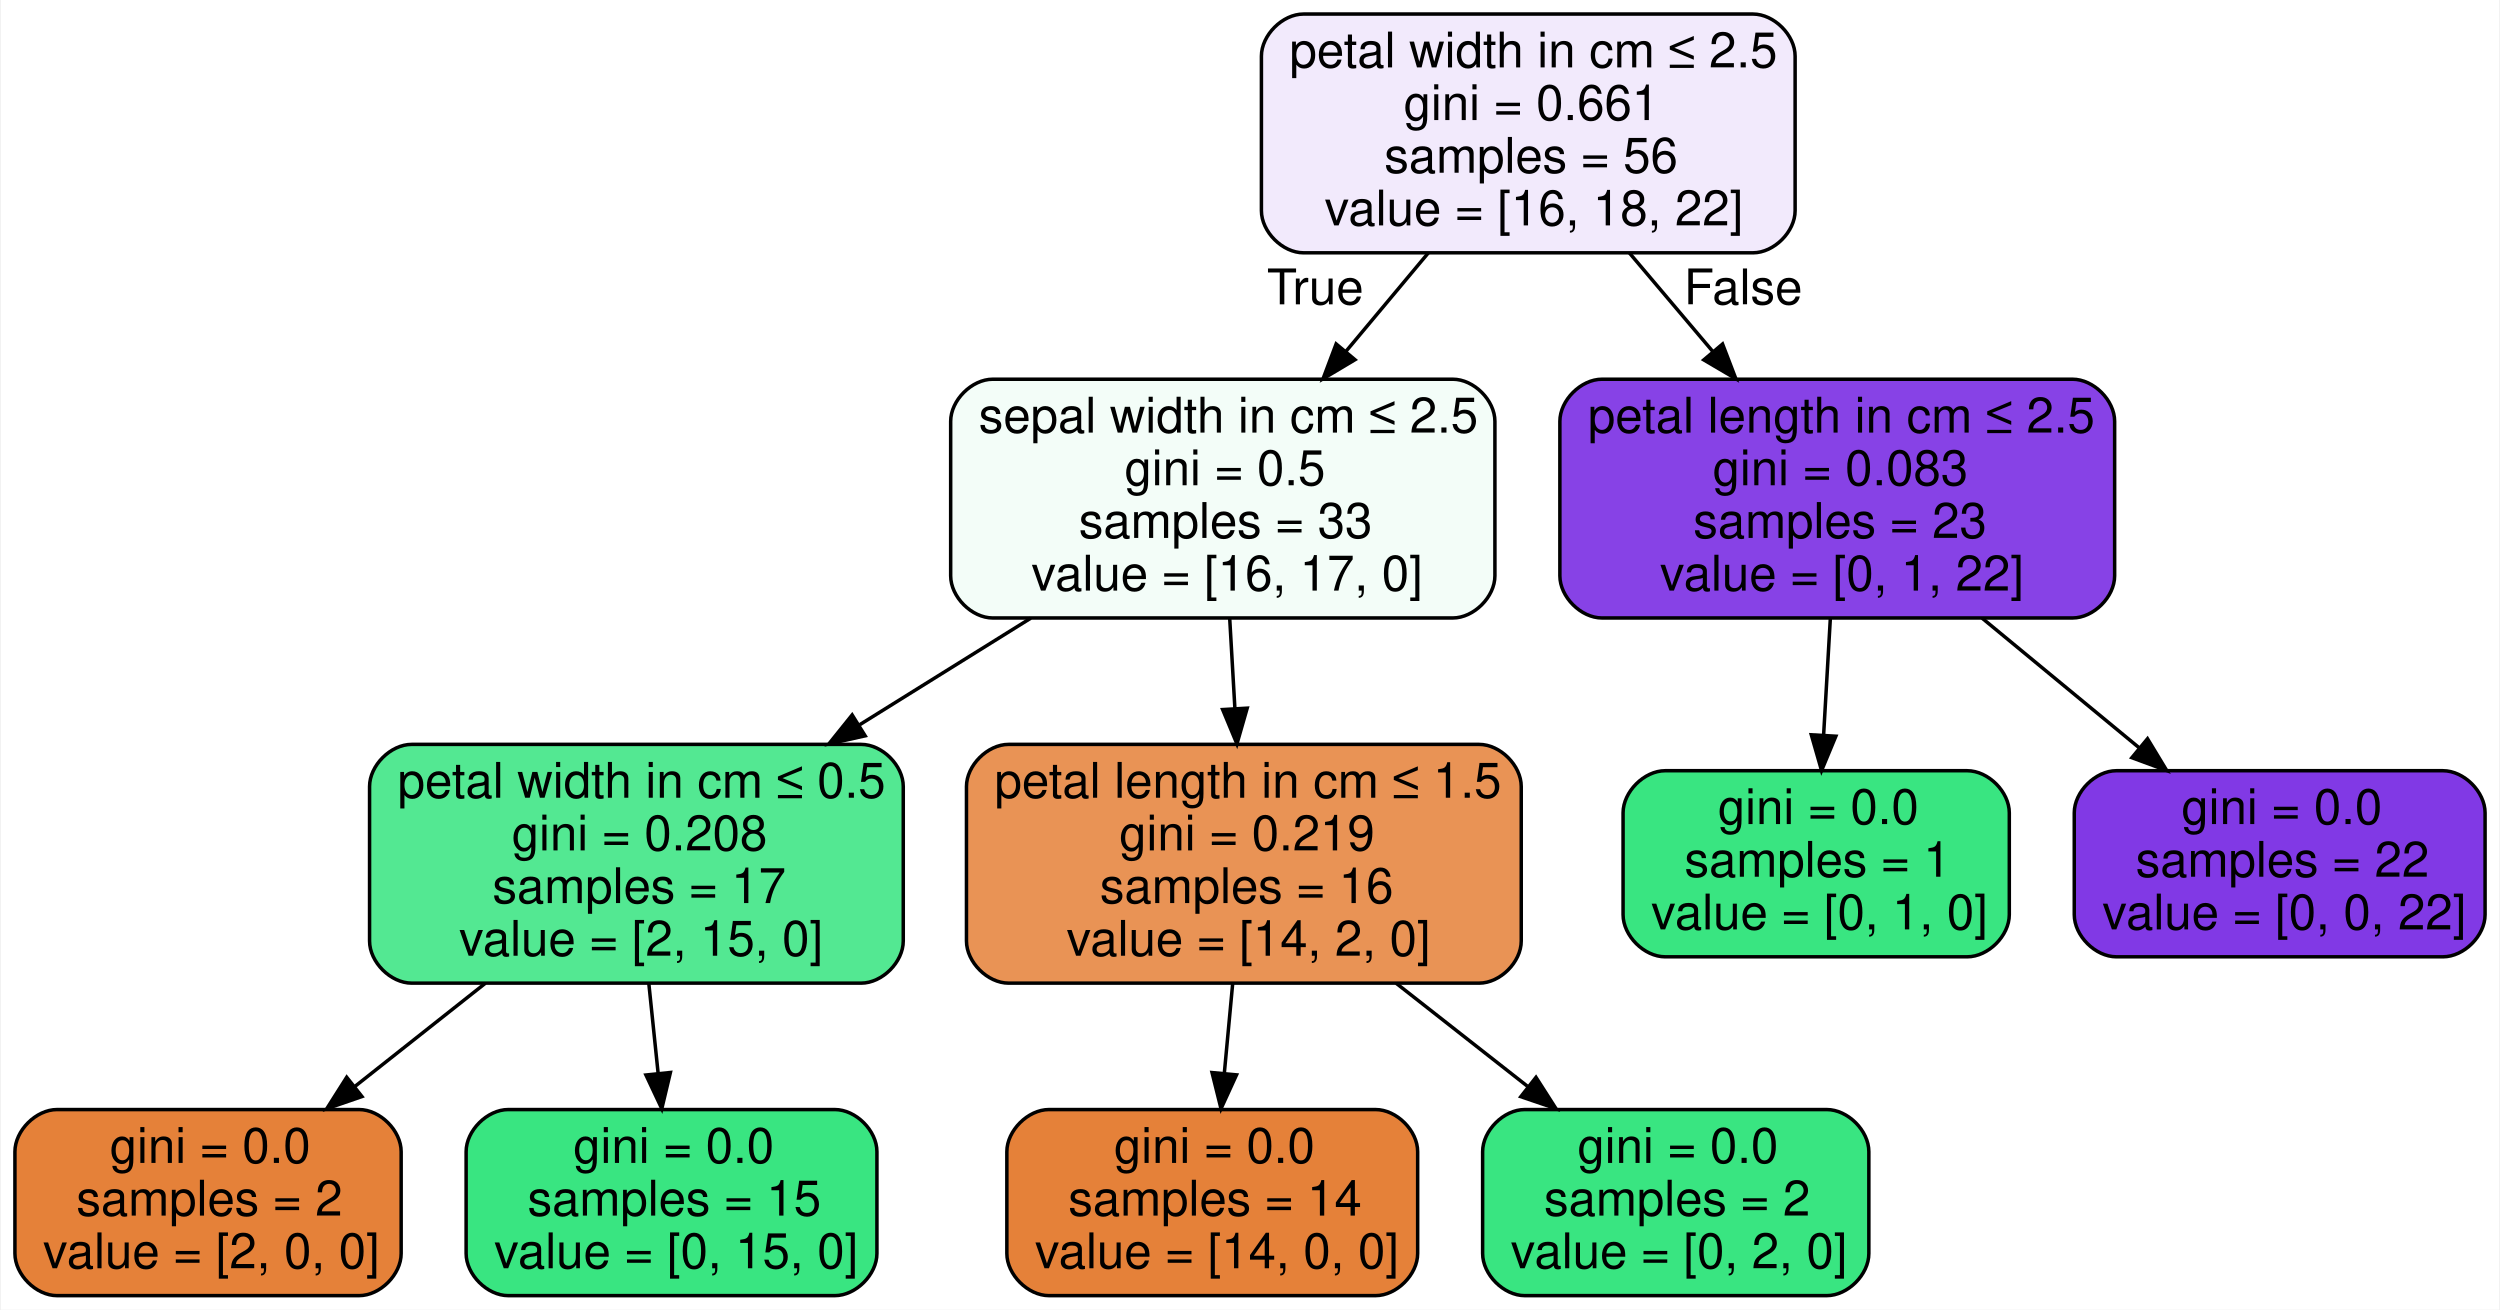
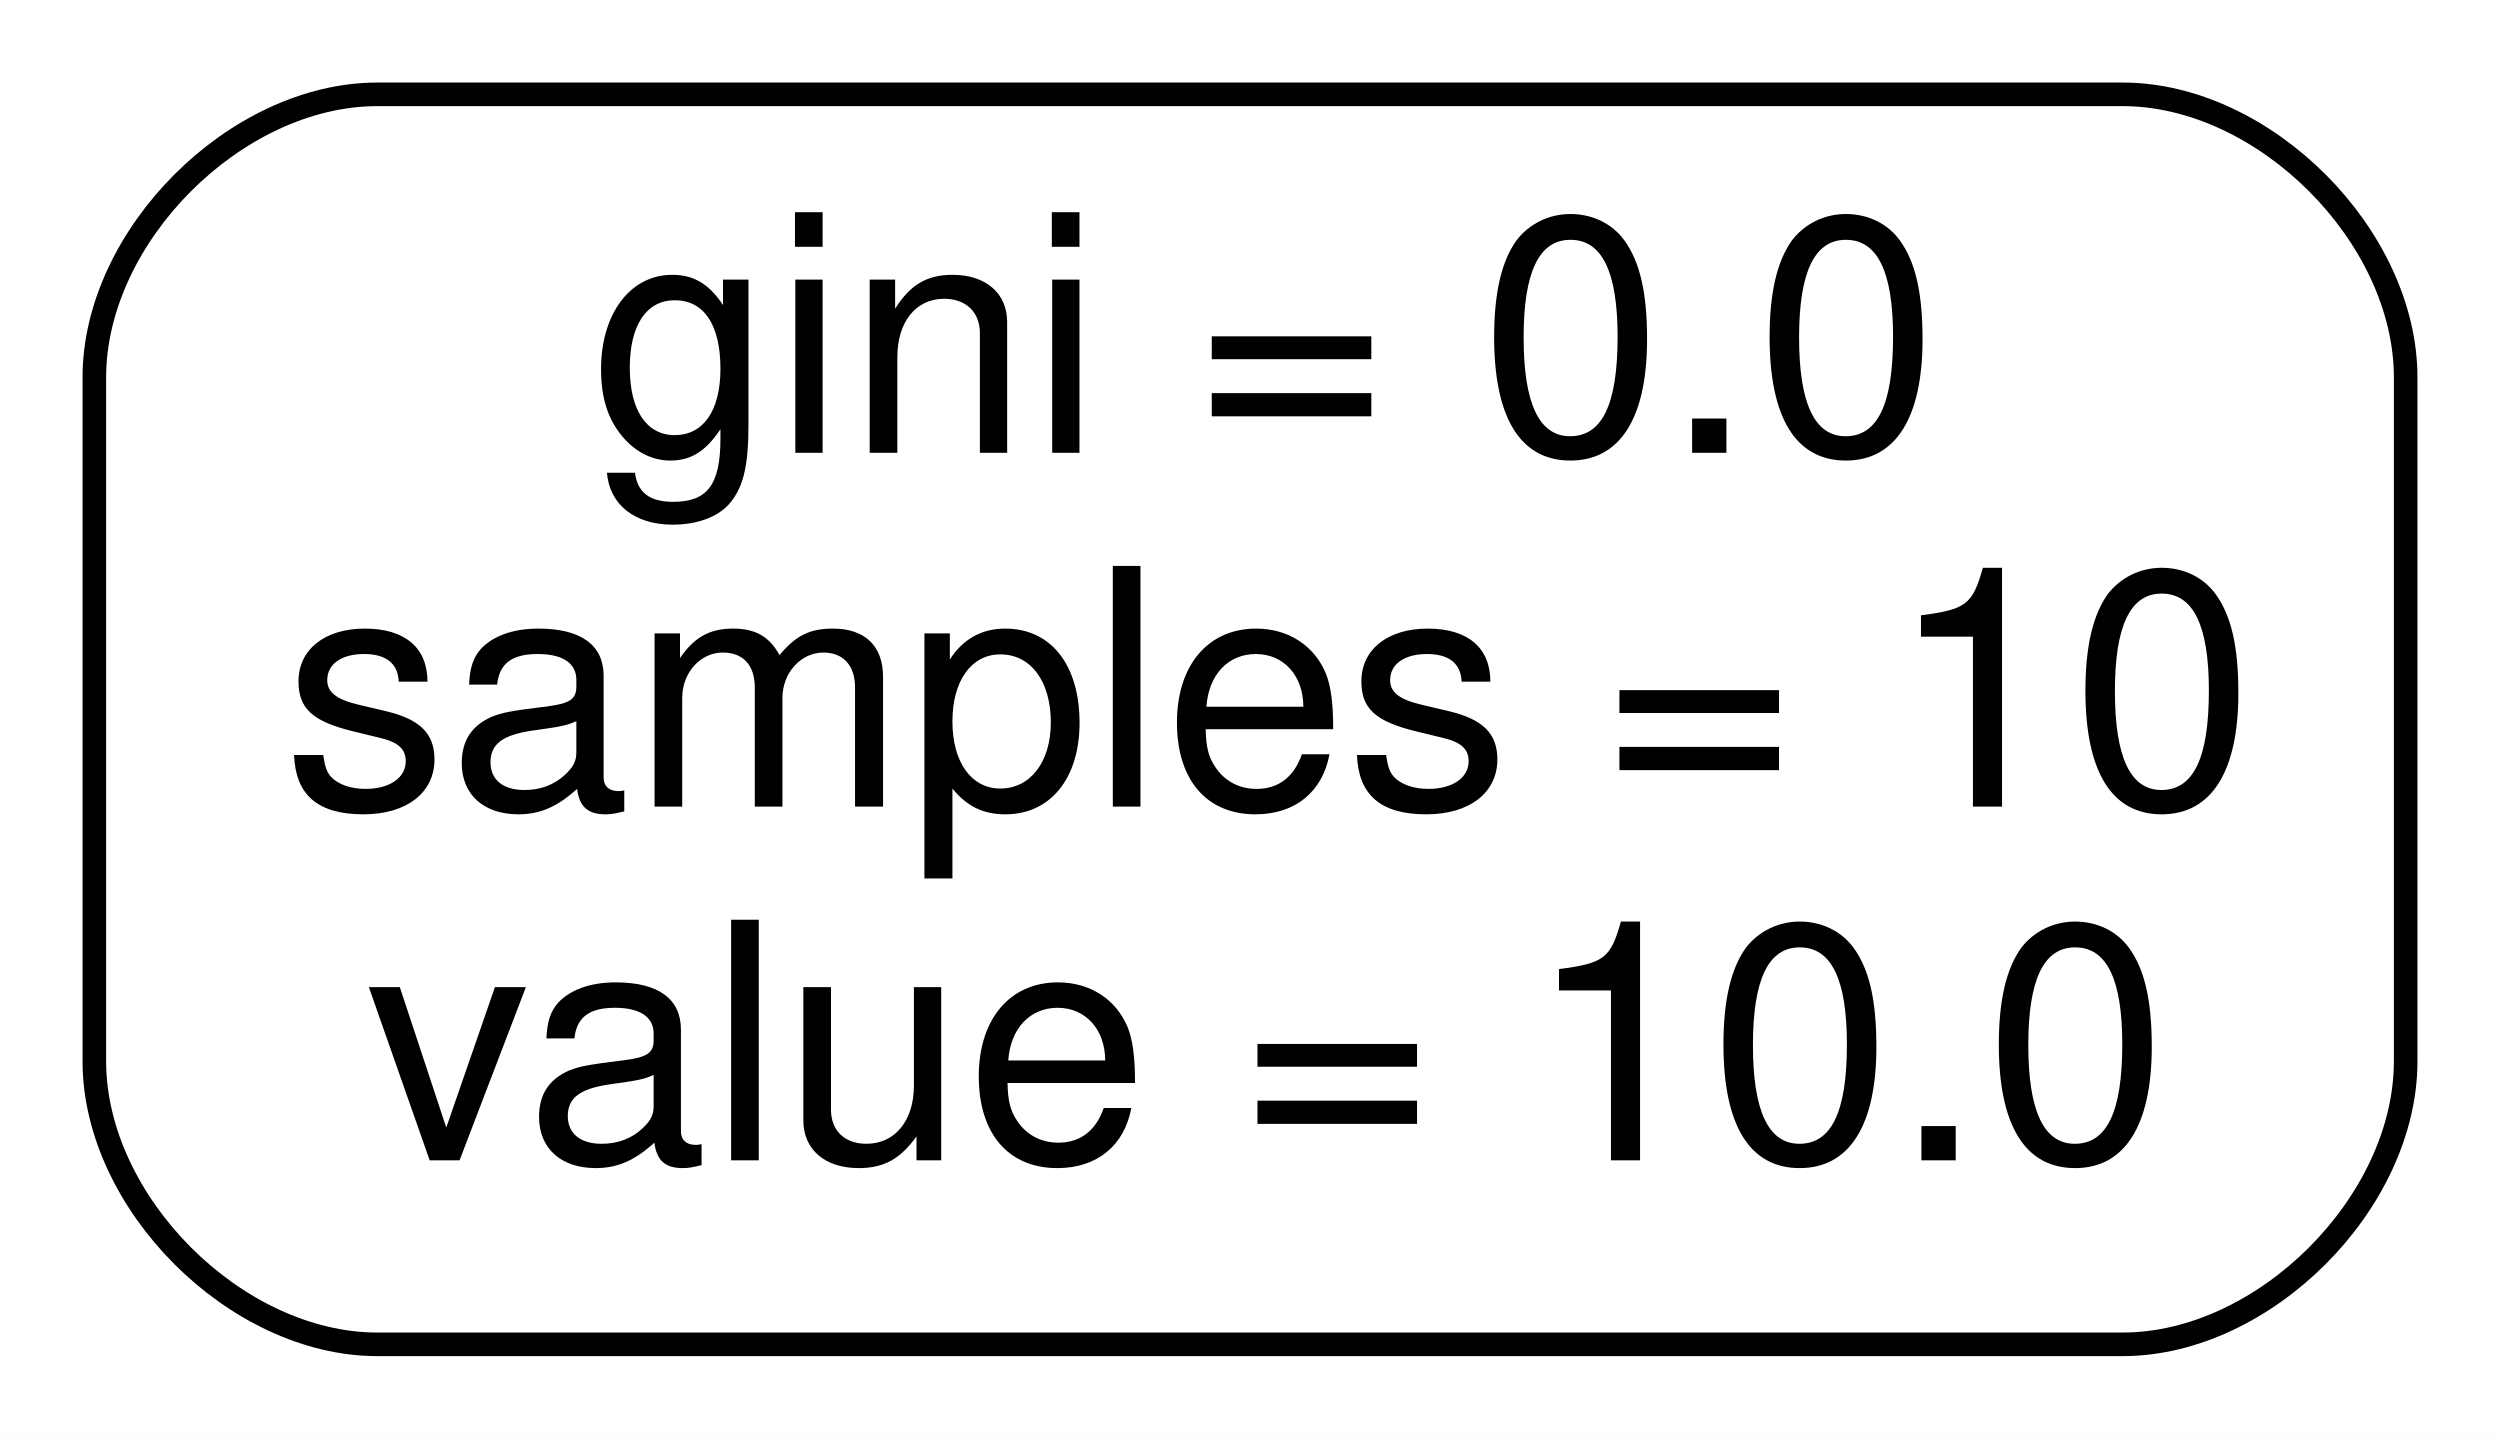
- <svg xmlns="http://www.w3.org/2000/svg" width="712pt" height="373pt" viewBox="0.00 0.00 711.50 373.00">
-   <g id="graph0" class="graph" transform="scale(1 1) rotate(0) translate(4 369)">
-     <polygon fill="#ffffff" stroke="transparent" points="-4,4 -4,-369 707.5,-369 707.5,4 -4,4" />
+ <svg xmlns="http://www.w3.org/2000/svg" width="106pt" height="61pt" viewBox="0.00 0.00 106.00 61.00">
+   <g id="graph0" class="graph" transform="scale(1 1) rotate(0) translate(4 57)">
+     <polygon fill="#ffffff" stroke="transparent" points="-4,4 -4,-57 102,-57 102,4 -4,4" />
    <g id="node1" class="node">
-       <path fill="#f2eafc" stroke="#000000" d="M495,-365C495,-365 367,-365 367,-365 361,-365 355,-359 355,-353 355,-353 355,-309 355,-309 355,-303 361,-297 367,-297 367,-297 495,-297 495,-297 501,-297 507,-303 507,-309 507,-309 507,-353 507,-353 507,-359 501,-365 495,-365" />
-       <text text-anchor="start" x="363" y="-349.8" font-family="Helvetica,sans-Serif" font-size="14.00" fill="#000000">petal width in cm ≤ 2.5</text>
-       <text text-anchor="start" x="395.5" y="-334.8" font-family="Helvetica,sans-Serif" font-size="14.00" fill="#000000">gini = 0.661</text>
-       <text text-anchor="start" x="390" y="-319.8" font-family="Helvetica,sans-Serif" font-size="14.00" fill="#000000">samples = 56</text>
-       <text text-anchor="start" x="373" y="-304.8" font-family="Helvetica,sans-Serif" font-size="14.00" fill="#000000">value = [16, 18, 22]</text>
-     </g>
-     <g id="node2" class="node">
-       <path fill="#f3fdf8" stroke="#000000" d="M409.5,-261C409.5,-261 278.5,-261 278.5,-261 272.5,-261 266.5,-255 266.5,-249 266.5,-249 266.5,-205 266.5,-205 266.5,-199 272.5,-193 278.5,-193 278.5,-193 409.5,-193 409.5,-193 415.5,-193 421.5,-199 421.5,-205 421.5,-205 421.5,-249 421.5,-249 421.5,-255 415.5,-261 409.5,-261" />
-       <text text-anchor="start" x="274.5" y="-245.8" font-family="Helvetica,sans-Serif" font-size="14.00" fill="#000000">sepal width in cm ≤ 2.5</text>
-       <text text-anchor="start" x="316" y="-230.8" font-family="Helvetica,sans-Serif" font-size="14.00" fill="#000000">gini = 0.5</text>
-       <text text-anchor="start" x="303" y="-215.8" font-family="Helvetica,sans-Serif" font-size="14.00" fill="#000000">samples = 33</text>
-       <text text-anchor="start" x="289.5" y="-200.8" font-family="Helvetica,sans-Serif" font-size="14.00" fill="#000000">value = [16, 17, 0]</text>
-     </g>
-     <g id="edge1" class="edge">
-       <path fill="none" stroke="#000000" d="M402.513,-296.947C395.002,-287.968 386.81,-278.176 379,-268.839" />
-       <polygon fill="#000000" stroke="#000000" points="381.652,-266.554 372.551,-261.13 376.283,-271.046 381.652,-266.554" />
-       <text text-anchor="middle" x="370.335" y="-282.332" font-family="Helvetica,sans-Serif" font-size="14.00" fill="#000000">True</text>
-     </g>
-     <g id="node9" class="node">
-       <path fill="#8742e6" stroke="#000000" d="M586,-261C586,-261 452,-261 452,-261 446,-261 440,-255 440,-249 440,-249 440,-205 440,-205 440,-199 446,-193 452,-193 452,-193 586,-193 586,-193 592,-193 598,-199 598,-205 598,-205 598,-249 598,-249 598,-255 592,-261 586,-261" />
-       <text text-anchor="start" x="448" y="-245.8" font-family="Helvetica,sans-Serif" font-size="14.00" fill="#000000">petal length in cm ≤ 2.5</text>
-       <text text-anchor="start" x="483.5" y="-230.8" font-family="Helvetica,sans-Serif" font-size="14.00" fill="#000000">gini = 0.083</text>
-       <text text-anchor="start" x="478" y="-215.8" font-family="Helvetica,sans-Serif" font-size="14.00" fill="#000000">samples = 23</text>
-       <text text-anchor="start" x="468.5" y="-200.8" font-family="Helvetica,sans-Serif" font-size="14.00" fill="#000000">value = [0, 1, 22]</text>
-     </g>
-     <g id="edge8" class="edge">
-       <path fill="none" stroke="#000000" d="M459.815,-296.947C467.412,-287.968 475.697,-278.176 483.598,-268.839" />
-       <polygon fill="#000000" stroke="#000000" points="486.333,-271.025 490.121,-261.13 480.99,-266.503 486.333,-271.025" />
-       <text text-anchor="middle" x="492.197" y="-282.344" font-family="Helvetica,sans-Serif" font-size="14.00" fill="#000000">False</text>
-     </g>
-     <g id="node3" class="node">
-       <path fill="#53e892" stroke="#000000" d="M241,-157C241,-157 113,-157 113,-157 107,-157 101,-151 101,-145 101,-145 101,-101 101,-101 101,-95 107,-89 113,-89 113,-89 241,-89 241,-89 247,-89 253,-95 253,-101 253,-101 253,-145 253,-145 253,-151 247,-157 241,-157" />
-       <text text-anchor="start" x="109" y="-141.8" font-family="Helvetica,sans-Serif" font-size="14.00" fill="#000000">petal width in cm ≤ 0.5</text>
-       <text text-anchor="start" x="141.5" y="-126.8" font-family="Helvetica,sans-Serif" font-size="14.00" fill="#000000">gini = 0.208</text>
-       <text text-anchor="start" x="136" y="-111.8" font-family="Helvetica,sans-Serif" font-size="14.00" fill="#000000">samples = 17</text>
-       <text text-anchor="start" x="126.5" y="-96.8" font-family="Helvetica,sans-Serif" font-size="14.00" fill="#000000">value = [2, 15, 0]</text>
-     </g>
-     <g id="edge2" class="edge">
-       <path fill="none" stroke="#000000" d="M289.318,-192.946C273.747,-183.25 256.652,-172.604 240.6,-162.607" />
-       <polygon fill="#000000" stroke="#000000" points="242.144,-159.445 231.805,-157.13 238.443,-165.387 242.144,-159.445" />
-     </g>
-     <g id="node6" class="node">
-       <path fill="#e99355" stroke="#000000" d="M417,-157C417,-157 283,-157 283,-157 277,-157 271,-151 271,-145 271,-145 271,-101 271,-101 271,-95 277,-89 283,-89 283,-89 417,-89 417,-89 423,-89 429,-95 429,-101 429,-101 429,-145 429,-145 429,-151 423,-157 417,-157" />
-       <text text-anchor="start" x="279" y="-141.8" font-family="Helvetica,sans-Serif" font-size="14.00" fill="#000000">petal length in cm ≤ 1.5</text>
-       <text text-anchor="start" x="314.5" y="-126.8" font-family="Helvetica,sans-Serif" font-size="14.00" fill="#000000">gini = 0.219</text>
-       <text text-anchor="start" x="309" y="-111.8" font-family="Helvetica,sans-Serif" font-size="14.00" fill="#000000">samples = 16</text>
-       <text text-anchor="start" x="299.5" y="-96.8" font-family="Helvetica,sans-Serif" font-size="14.00" fill="#000000">value = [14, 2, 0]</text>
-     </g>
-     <g id="edge5" class="edge">
-       <path fill="none" stroke="#000000" d="M345.965,-192.946C346.436,-184.776 346.946,-175.932 347.44,-167.37" />
-       <polygon fill="#000000" stroke="#000000" points="350.949,-167.315 348.031,-157.13 343.961,-166.912 350.949,-167.315" />
-     </g>
-     <g id="node4" class="node">
-       <path fill="#e58139" stroke="#000000" d="M98,-53C98,-53 12,-53 12,-53 6,-53 0,-47 0,-41 0,-41 0,-12 0,-12 0,-6 6,0 12,0 12,0 98,0 98,0 104,0 110,-6 110,-12 110,-12 110,-41 110,-41 110,-47 104,-53 98,-53" />
-       <text text-anchor="start" x="27" y="-37.8" font-family="Helvetica,sans-Serif" font-size="14.00" fill="#000000">gini = 0.0</text>
-       <text text-anchor="start" x="17.5" y="-22.8" font-family="Helvetica,sans-Serif" font-size="14.00" fill="#000000">samples = 2</text>
-       <text text-anchor="start" x="8" y="-7.8" font-family="Helvetica,sans-Serif" font-size="14.00" fill="#000000">value = [2, 0, 0]</text>
-     </g>
-     <g id="edge3" class="edge">
-       <path fill="none" stroke="#000000" d="M133.987,-88.978C121.948,-79.454 108.881,-69.119 96.906,-59.647" />
-       <polygon fill="#000000" stroke="#000000" points="98.831,-56.707 88.817,-53.248 94.489,-62.197 98.831,-56.707" />
-     </g>
-     <g id="node5" class="node">
-       <path fill="#39e581" stroke="#000000" d="M233.5,-53C233.5,-53 140.5,-53 140.5,-53 134.5,-53 128.5,-47 128.5,-41 128.5,-41 128.5,-12 128.5,-12 128.5,-6 134.5,0 140.5,0 140.5,0 233.5,0 233.5,0 239.5,0 245.5,-6 245.5,-12 245.5,-12 245.5,-41 245.5,-41 245.5,-47 239.5,-53 233.5,-53" />
-       <text text-anchor="start" x="159" y="-37.8" font-family="Helvetica,sans-Serif" font-size="14.00" fill="#000000">gini = 0.0</text>
-       <text text-anchor="start" x="146" y="-22.8" font-family="Helvetica,sans-Serif" font-size="14.00" fill="#000000">samples = 15</text>
-       <text text-anchor="start" x="136.5" y="-7.8" font-family="Helvetica,sans-Serif" font-size="14.00" fill="#000000">value = [0, 15, 0]</text>
-     </g>
-     <g id="edge4" class="edge">
-       <path fill="none" stroke="#000000" d="M180.526,-88.978C181.389,-80.645 182.317,-71.69 183.193,-63.236" />
-       <polygon fill="#000000" stroke="#000000" points="186.679,-63.556 184.228,-53.248 179.716,-62.834 186.679,-63.556" />
-     </g>
-     <g id="node7" class="node">
-       <path fill="#e58139" stroke="#000000" d="M387.5,-53C387.5,-53 294.5,-53 294.5,-53 288.5,-53 282.5,-47 282.5,-41 282.5,-41 282.5,-12 282.5,-12 282.5,-6 288.5,0 294.5,0 294.5,0 387.5,0 387.5,0 393.5,0 399.5,-6 399.5,-12 399.5,-12 399.5,-41 399.5,-41 399.5,-47 393.5,-53 387.5,-53" />
-       <text text-anchor="start" x="313" y="-37.8" font-family="Helvetica,sans-Serif" font-size="14.00" fill="#000000">gini = 0.0</text>
-       <text text-anchor="start" x="300" y="-22.8" font-family="Helvetica,sans-Serif" font-size="14.00" fill="#000000">samples = 14</text>
-       <text text-anchor="start" x="290.5" y="-7.8" font-family="Helvetica,sans-Serif" font-size="14.00" fill="#000000">value = [14, 0, 0]</text>
-     </g>
-     <g id="edge6" class="edge">
-       <path fill="none" stroke="#000000" d="M346.827,-88.978C346.05,-80.645 345.215,-71.69 344.426,-63.236" />
-       <polygon fill="#000000" stroke="#000000" points="347.908,-62.88 343.495,-53.248 340.938,-63.53 347.908,-62.88" />
-     </g>
-     <g id="node8" class="node">
-       <path fill="#39e581" stroke="#000000" d="M516,-53C516,-53 430,-53 430,-53 424,-53 418,-47 418,-41 418,-41 418,-12 418,-12 418,-6 424,0 430,0 430,0 516,0 516,0 522,0 528,-6 528,-12 528,-12 528,-41 528,-41 528,-47 522,-53 516,-53" />
-       <text text-anchor="start" x="445" y="-37.8" font-family="Helvetica,sans-Serif" font-size="14.00" fill="#000000">gini = 0.0</text>
-       <text text-anchor="start" x="435.5" y="-22.8" font-family="Helvetica,sans-Serif" font-size="14.00" fill="#000000">samples = 2</text>
-       <text text-anchor="start" x="426" y="-7.8" font-family="Helvetica,sans-Serif" font-size="14.00" fill="#000000">value = [0, 2, 0]</text>
-     </g>
-     <g id="edge7" class="edge">
-       <path fill="none" stroke="#000000" d="M393.365,-88.978C405.504,-79.454 418.677,-69.119 430.75,-59.647" />
-       <polygon fill="#000000" stroke="#000000" points="433.199,-62.175 438.906,-53.248 428.878,-56.667 433.199,-62.175" />
-     </g>
-     <g id="node10" class="node">
-       <path fill="#39e581" stroke="#000000" d="M556,-149.5C556,-149.5 470,-149.5 470,-149.5 464,-149.5 458,-143.5 458,-137.5 458,-137.5 458,-108.5 458,-108.5 458,-102.5 464,-96.5 470,-96.5 470,-96.5 556,-96.5 556,-96.5 562,-96.5 568,-102.5 568,-108.5 568,-108.5 568,-137.5 568,-137.5 568,-143.5 562,-149.5 556,-149.5" />
-       <text text-anchor="start" x="485" y="-134.3" font-family="Helvetica,sans-Serif" font-size="14.00" fill="#000000">gini = 0.0</text>
-       <text text-anchor="start" x="475.5" y="-119.3" font-family="Helvetica,sans-Serif" font-size="14.00" fill="#000000">samples = 1</text>
-       <text text-anchor="start" x="466" y="-104.3" font-family="Helvetica,sans-Serif" font-size="14.00" fill="#000000">value = [0, 1, 0]</text>
-     </g>
-     <g id="edge9" class="edge">
-       <path fill="none" stroke="#000000" d="M517.035,-192.946C516.419,-182.262 515.736,-170.425 515.11,-159.574" />
-       <polygon fill="#000000" stroke="#000000" points="518.601,-159.324 514.531,-149.542 511.613,-159.727 518.601,-159.324" />
-     </g>
-     <g id="node11" class="node">
-       <path fill="#8139e5" stroke="#000000" d="M691.5,-149.5C691.5,-149.5 598.5,-149.5 598.5,-149.5 592.5,-149.5 586.5,-143.5 586.5,-137.5 586.5,-137.5 586.5,-108.5 586.5,-108.5 586.5,-102.5 592.5,-96.5 598.5,-96.5 598.5,-96.5 691.5,-96.5 691.5,-96.5 697.5,-96.5 703.5,-102.5 703.5,-108.5 703.5,-108.5 703.5,-137.5 703.5,-137.5 703.5,-143.5 697.5,-149.5 691.5,-149.5" />
-       <text text-anchor="start" x="617" y="-134.3" font-family="Helvetica,sans-Serif" font-size="14.00" fill="#000000">gini = 0.0</text>
-       <text text-anchor="start" x="604" y="-119.3" font-family="Helvetica,sans-Serif" font-size="14.00" fill="#000000">samples = 22</text>
-       <text text-anchor="start" x="594.5" y="-104.3" font-family="Helvetica,sans-Serif" font-size="14.00" fill="#000000">value = [0, 0, 22]</text>
-     </g>
-     <g id="edge10" class="edge">
-       <path fill="none" stroke="#000000" d="M560.257,-192.946C574.67,-181.05 590.813,-167.726 605.112,-155.924" />
-       <polygon fill="#000000" stroke="#000000" points="607.359,-158.607 612.843,-149.542 602.903,-153.209 607.359,-158.607" />
+       <path fill="#ffffff" stroke="#000000" d="M86,-53C86,-53 12,-53 12,-53 6,-53 0,-47 0,-41 0,-41 0,-12 0,-12 0,-6 6,0 12,0 12,0 86,0 86,0 92,0 98,-6 98,-12 98,-12 98,-41 98,-41 98,-47 92,-53 86,-53" />
+       <text text-anchor="start" x="21" y="-37.8" font-family="Helvetica,sans-Serif" font-size="14.00" fill="#000000">gini = 0.0</text>
+       <text text-anchor="start" x="8" y="-22.8" font-family="Helvetica,sans-Serif" font-size="14.00" fill="#000000">samples = 10</text>
+       <text text-anchor="start" x="11.5" y="-7.8" font-family="Helvetica,sans-Serif" font-size="14.00" fill="#000000">value = 10.0</text>
    </g>
  </g>
</svg>
